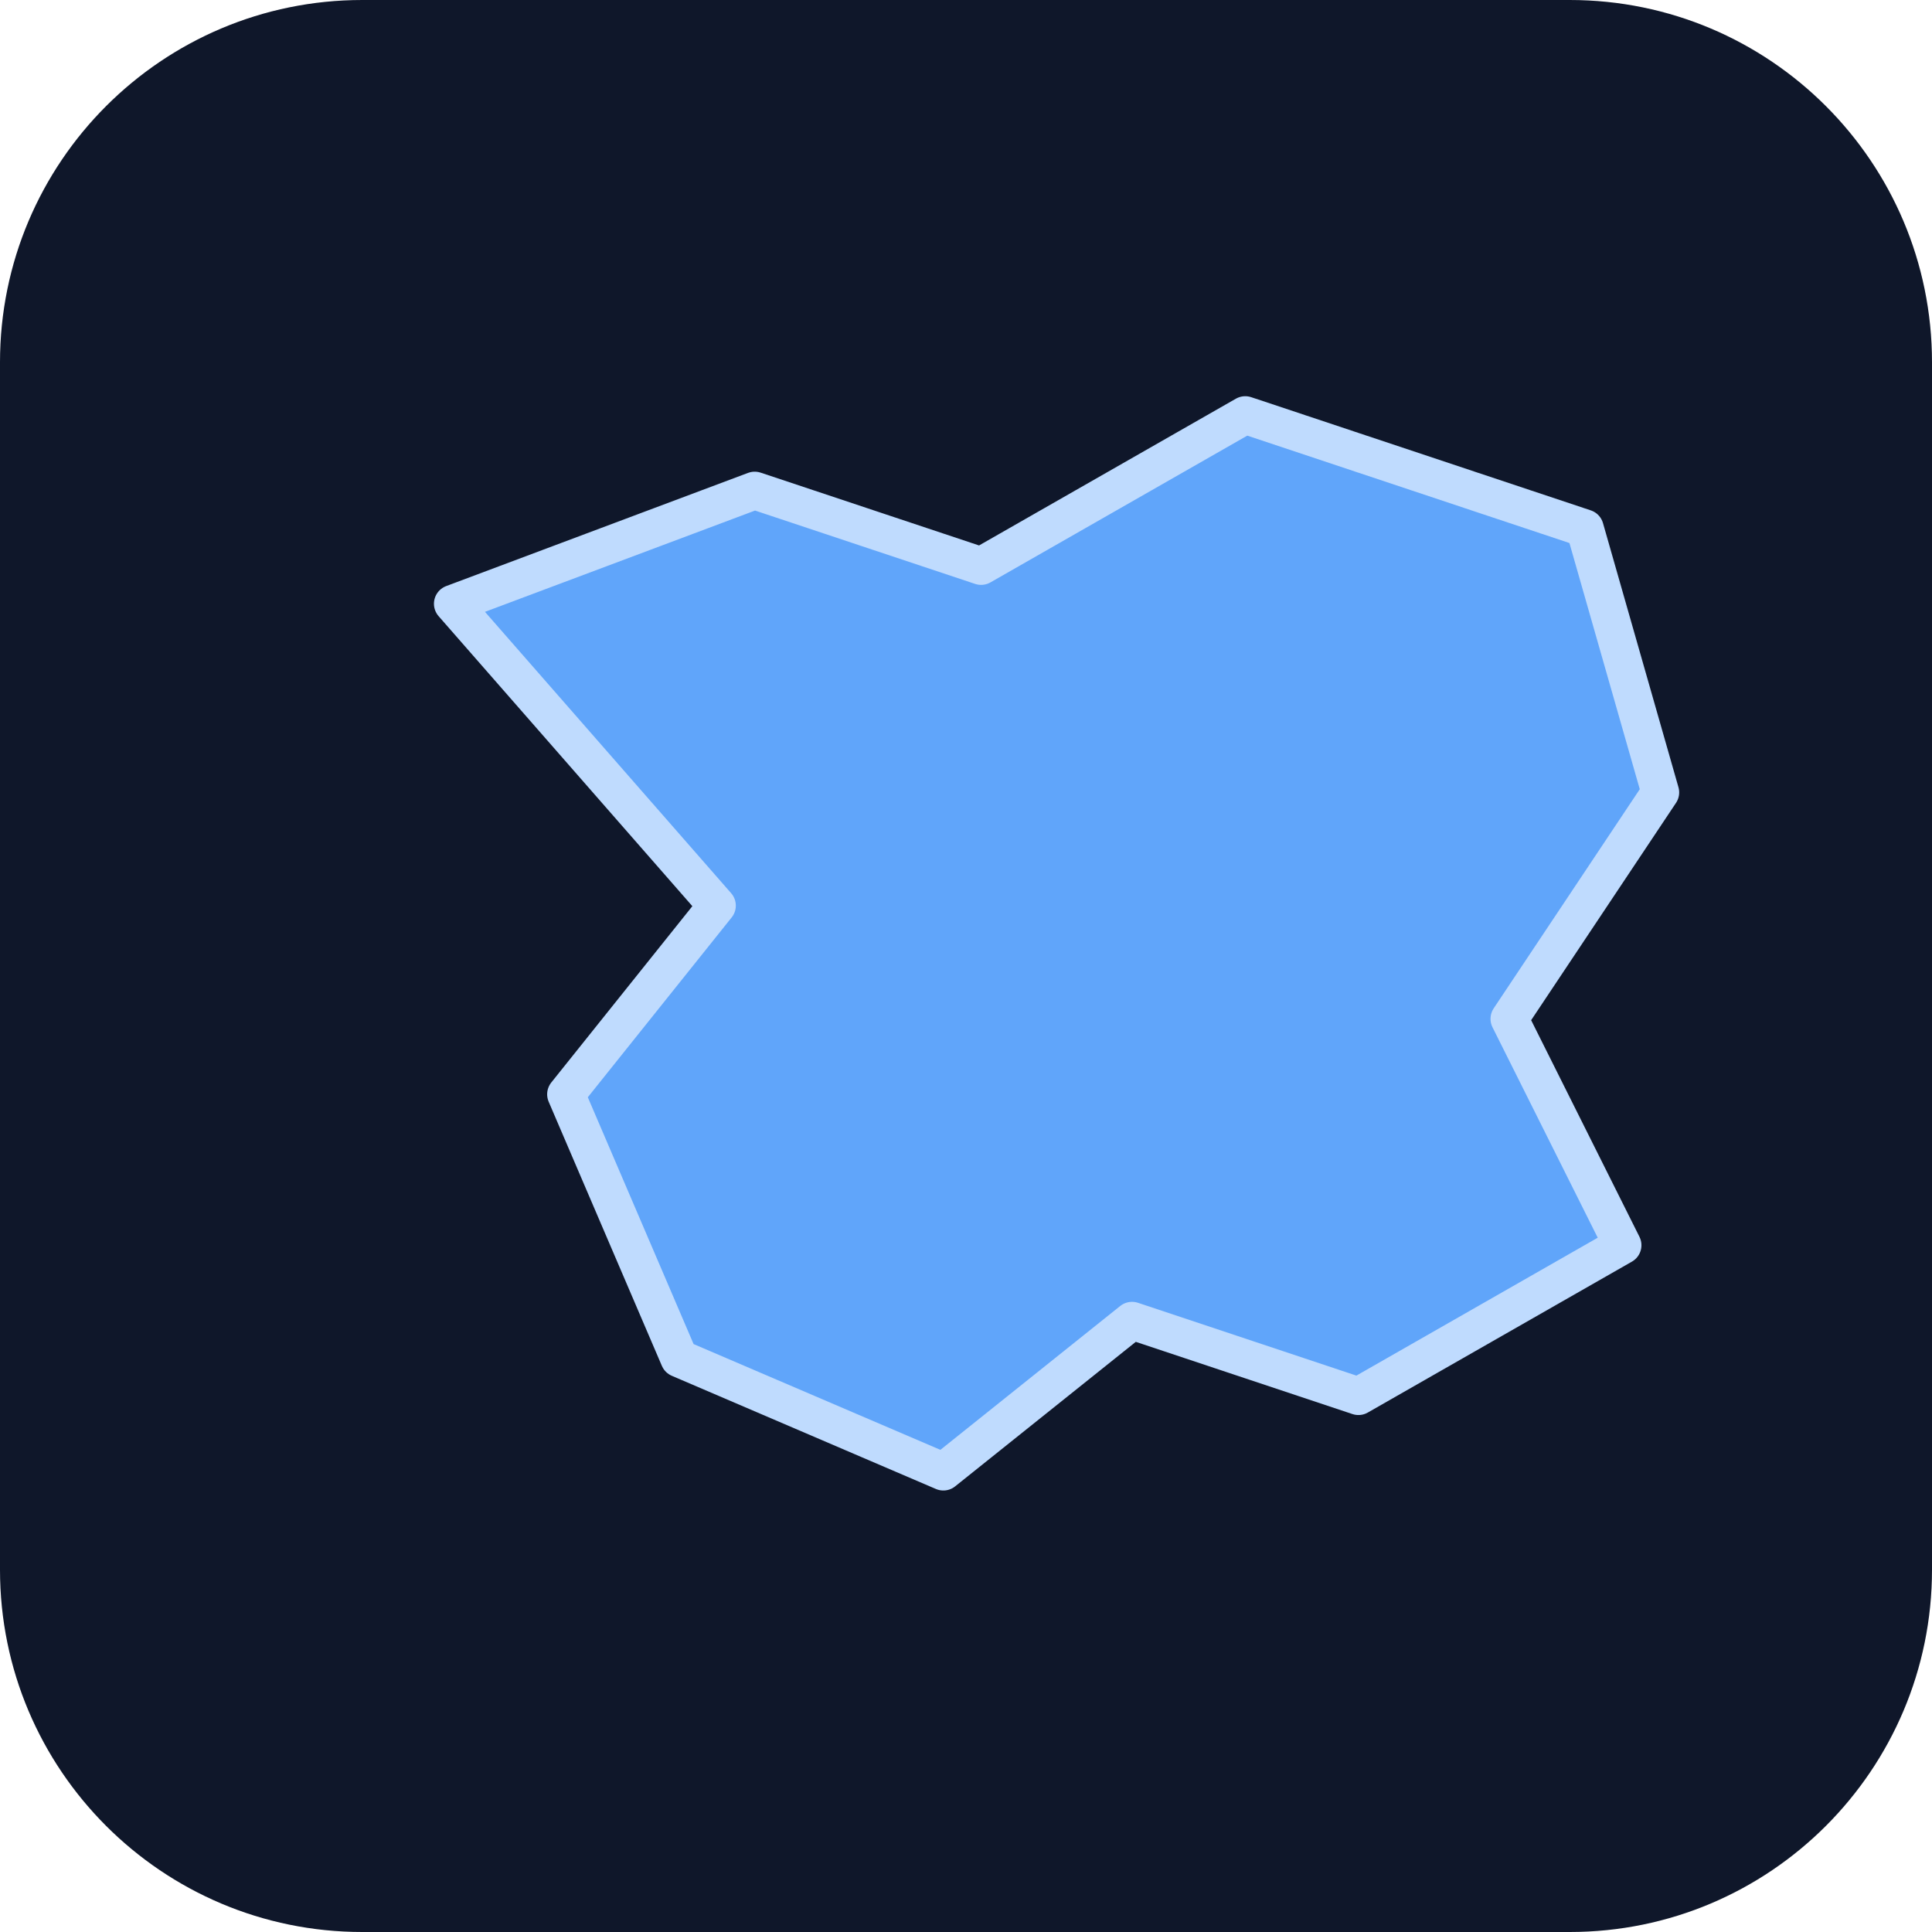
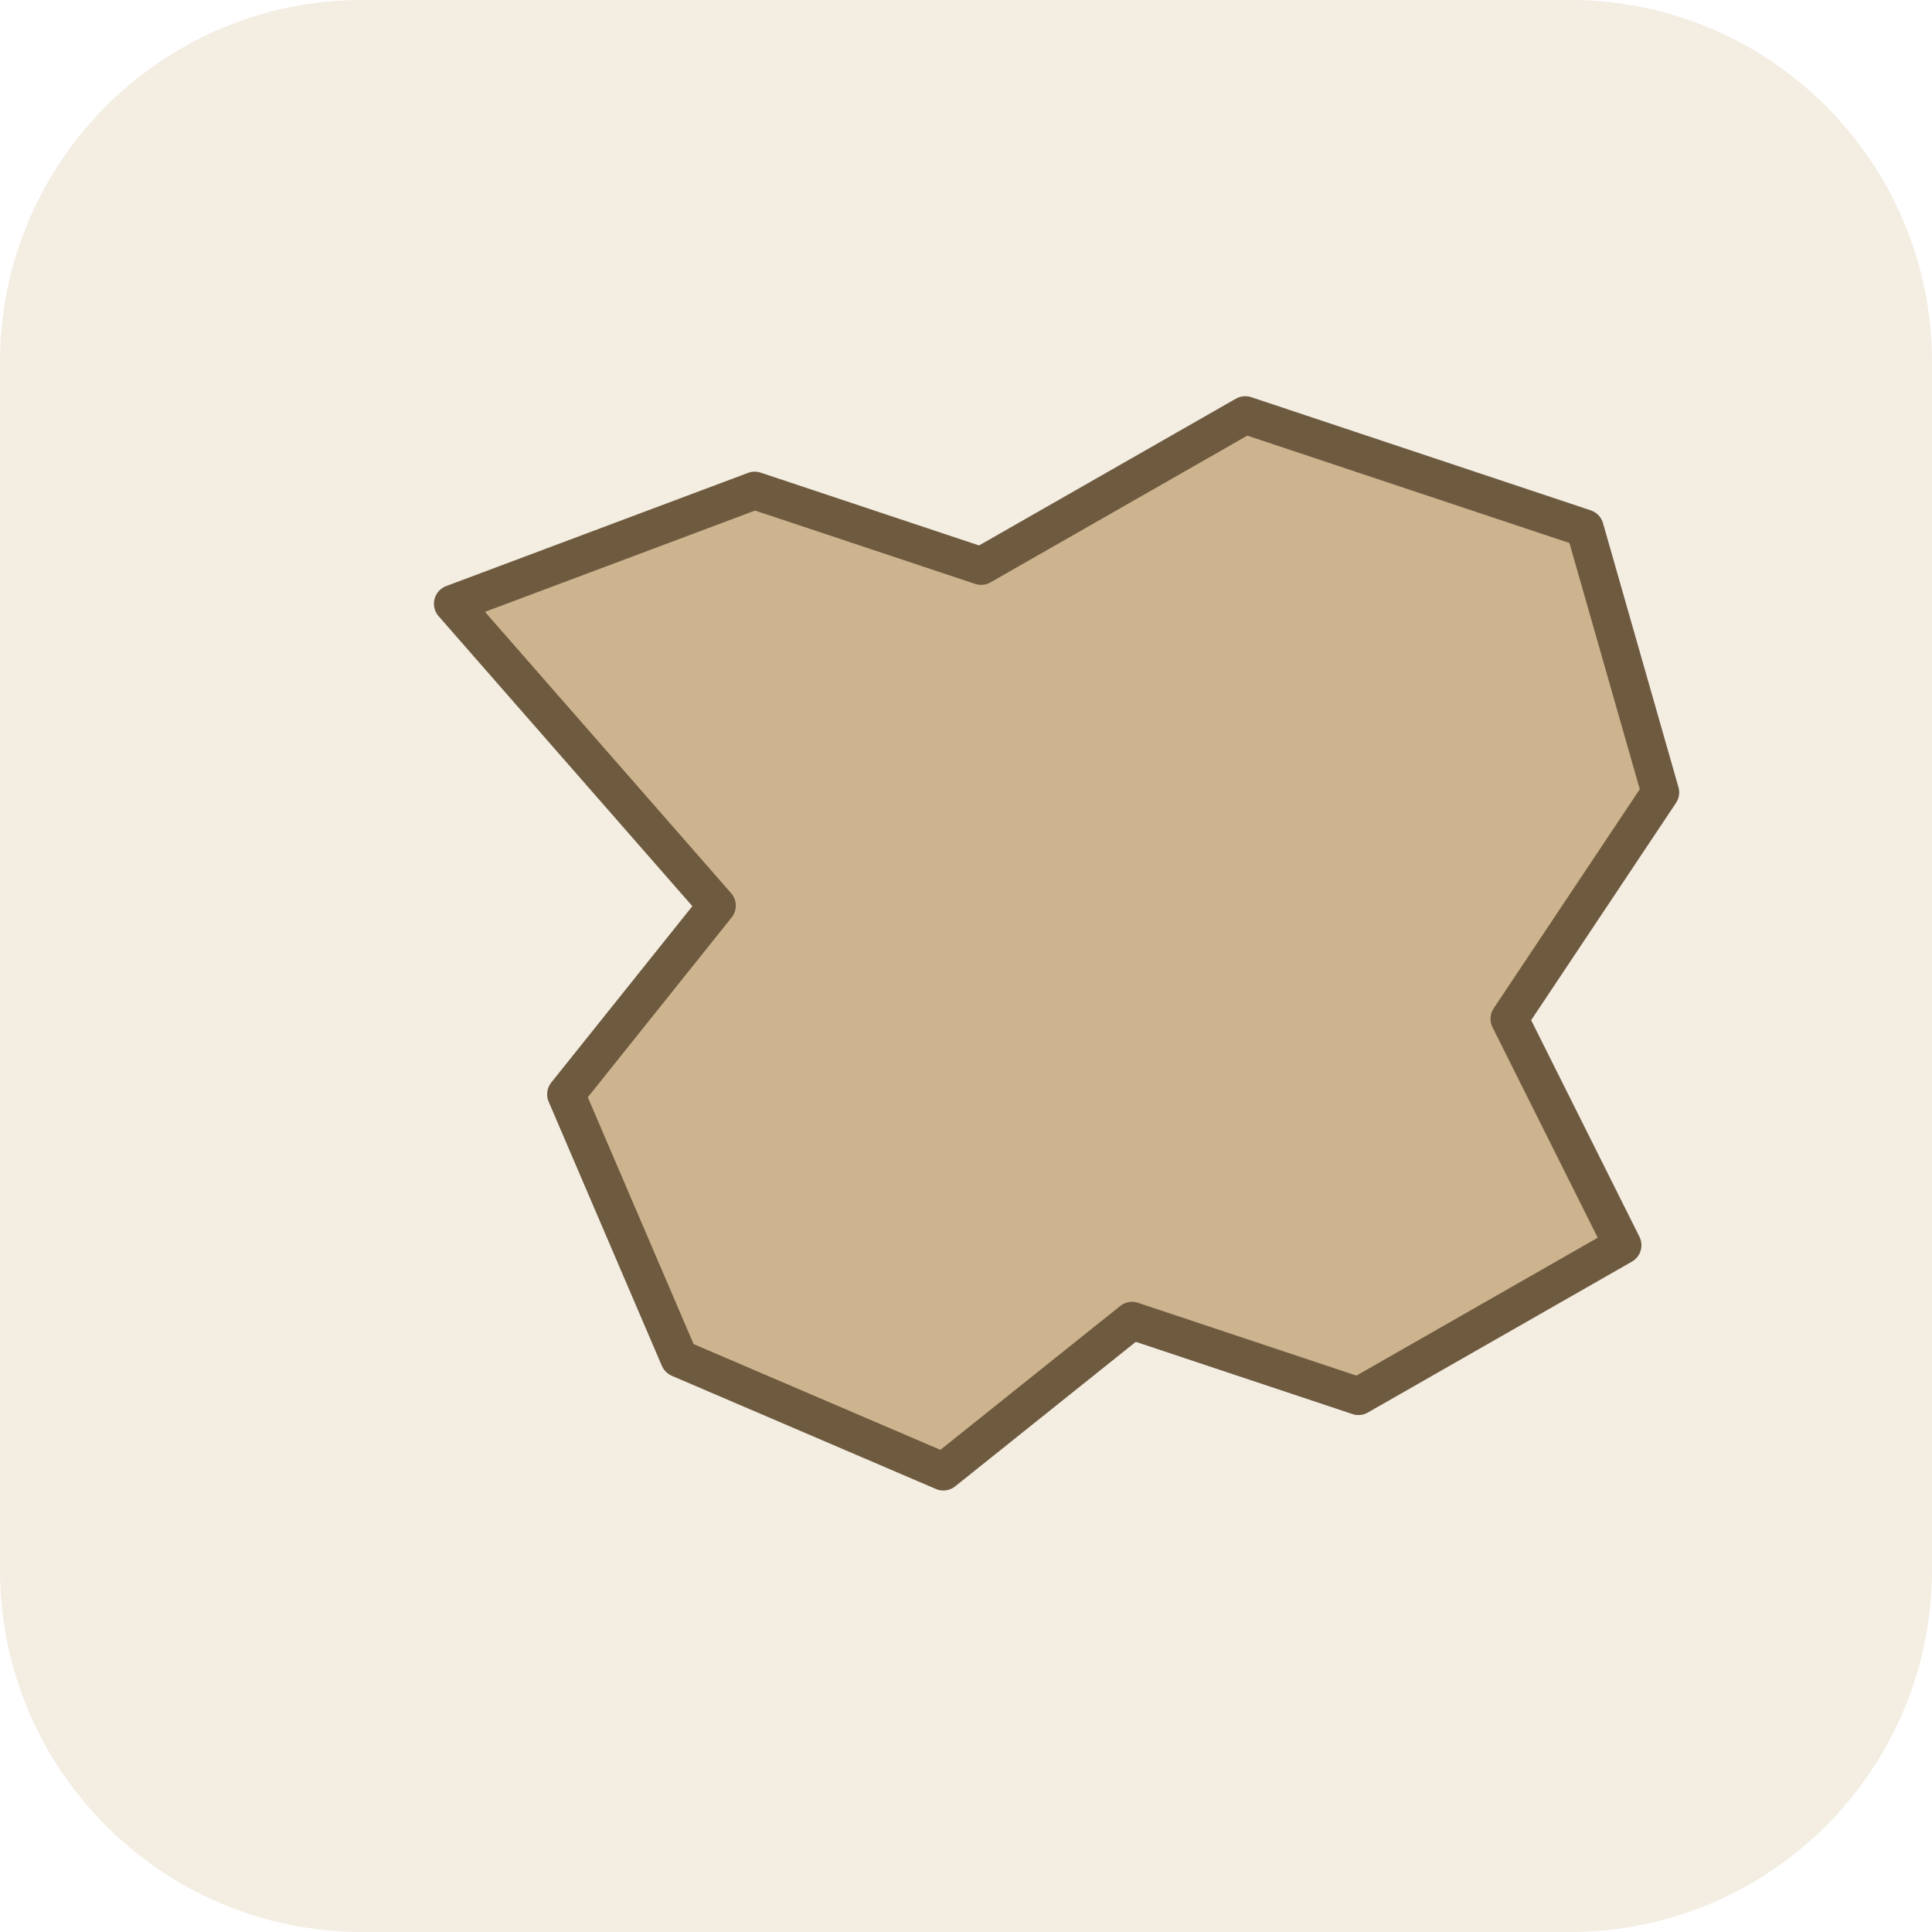
<svg xmlns="http://www.w3.org/2000/svg" viewBox="0 0 512 512">
-   <rect width="512" height="512" rx="96" fill="#0f172a" />
-   <path fill="#60a5fa" stroke="#bfdbfe" stroke-width="10" stroke-linejoin="round" d="M120 160l80-30 60 20 70-40 90 30 20 70-40 60 30 60-70 40-60-20-50 40-70-30-30-70 40-50z" />
+   <rect width="512" height="512" rx="96" fill="#f3ede2" />
+   <path fill="#cdb48f" stroke="#6e5a3f" stroke-width="10" stroke-linejoin="round" d="M120 160l80-30 60 20 70-40 90 30 20 70-40 60 30 60-70 40-60-20-50 40-70-30-30-70 40-50z" />
</svg>
